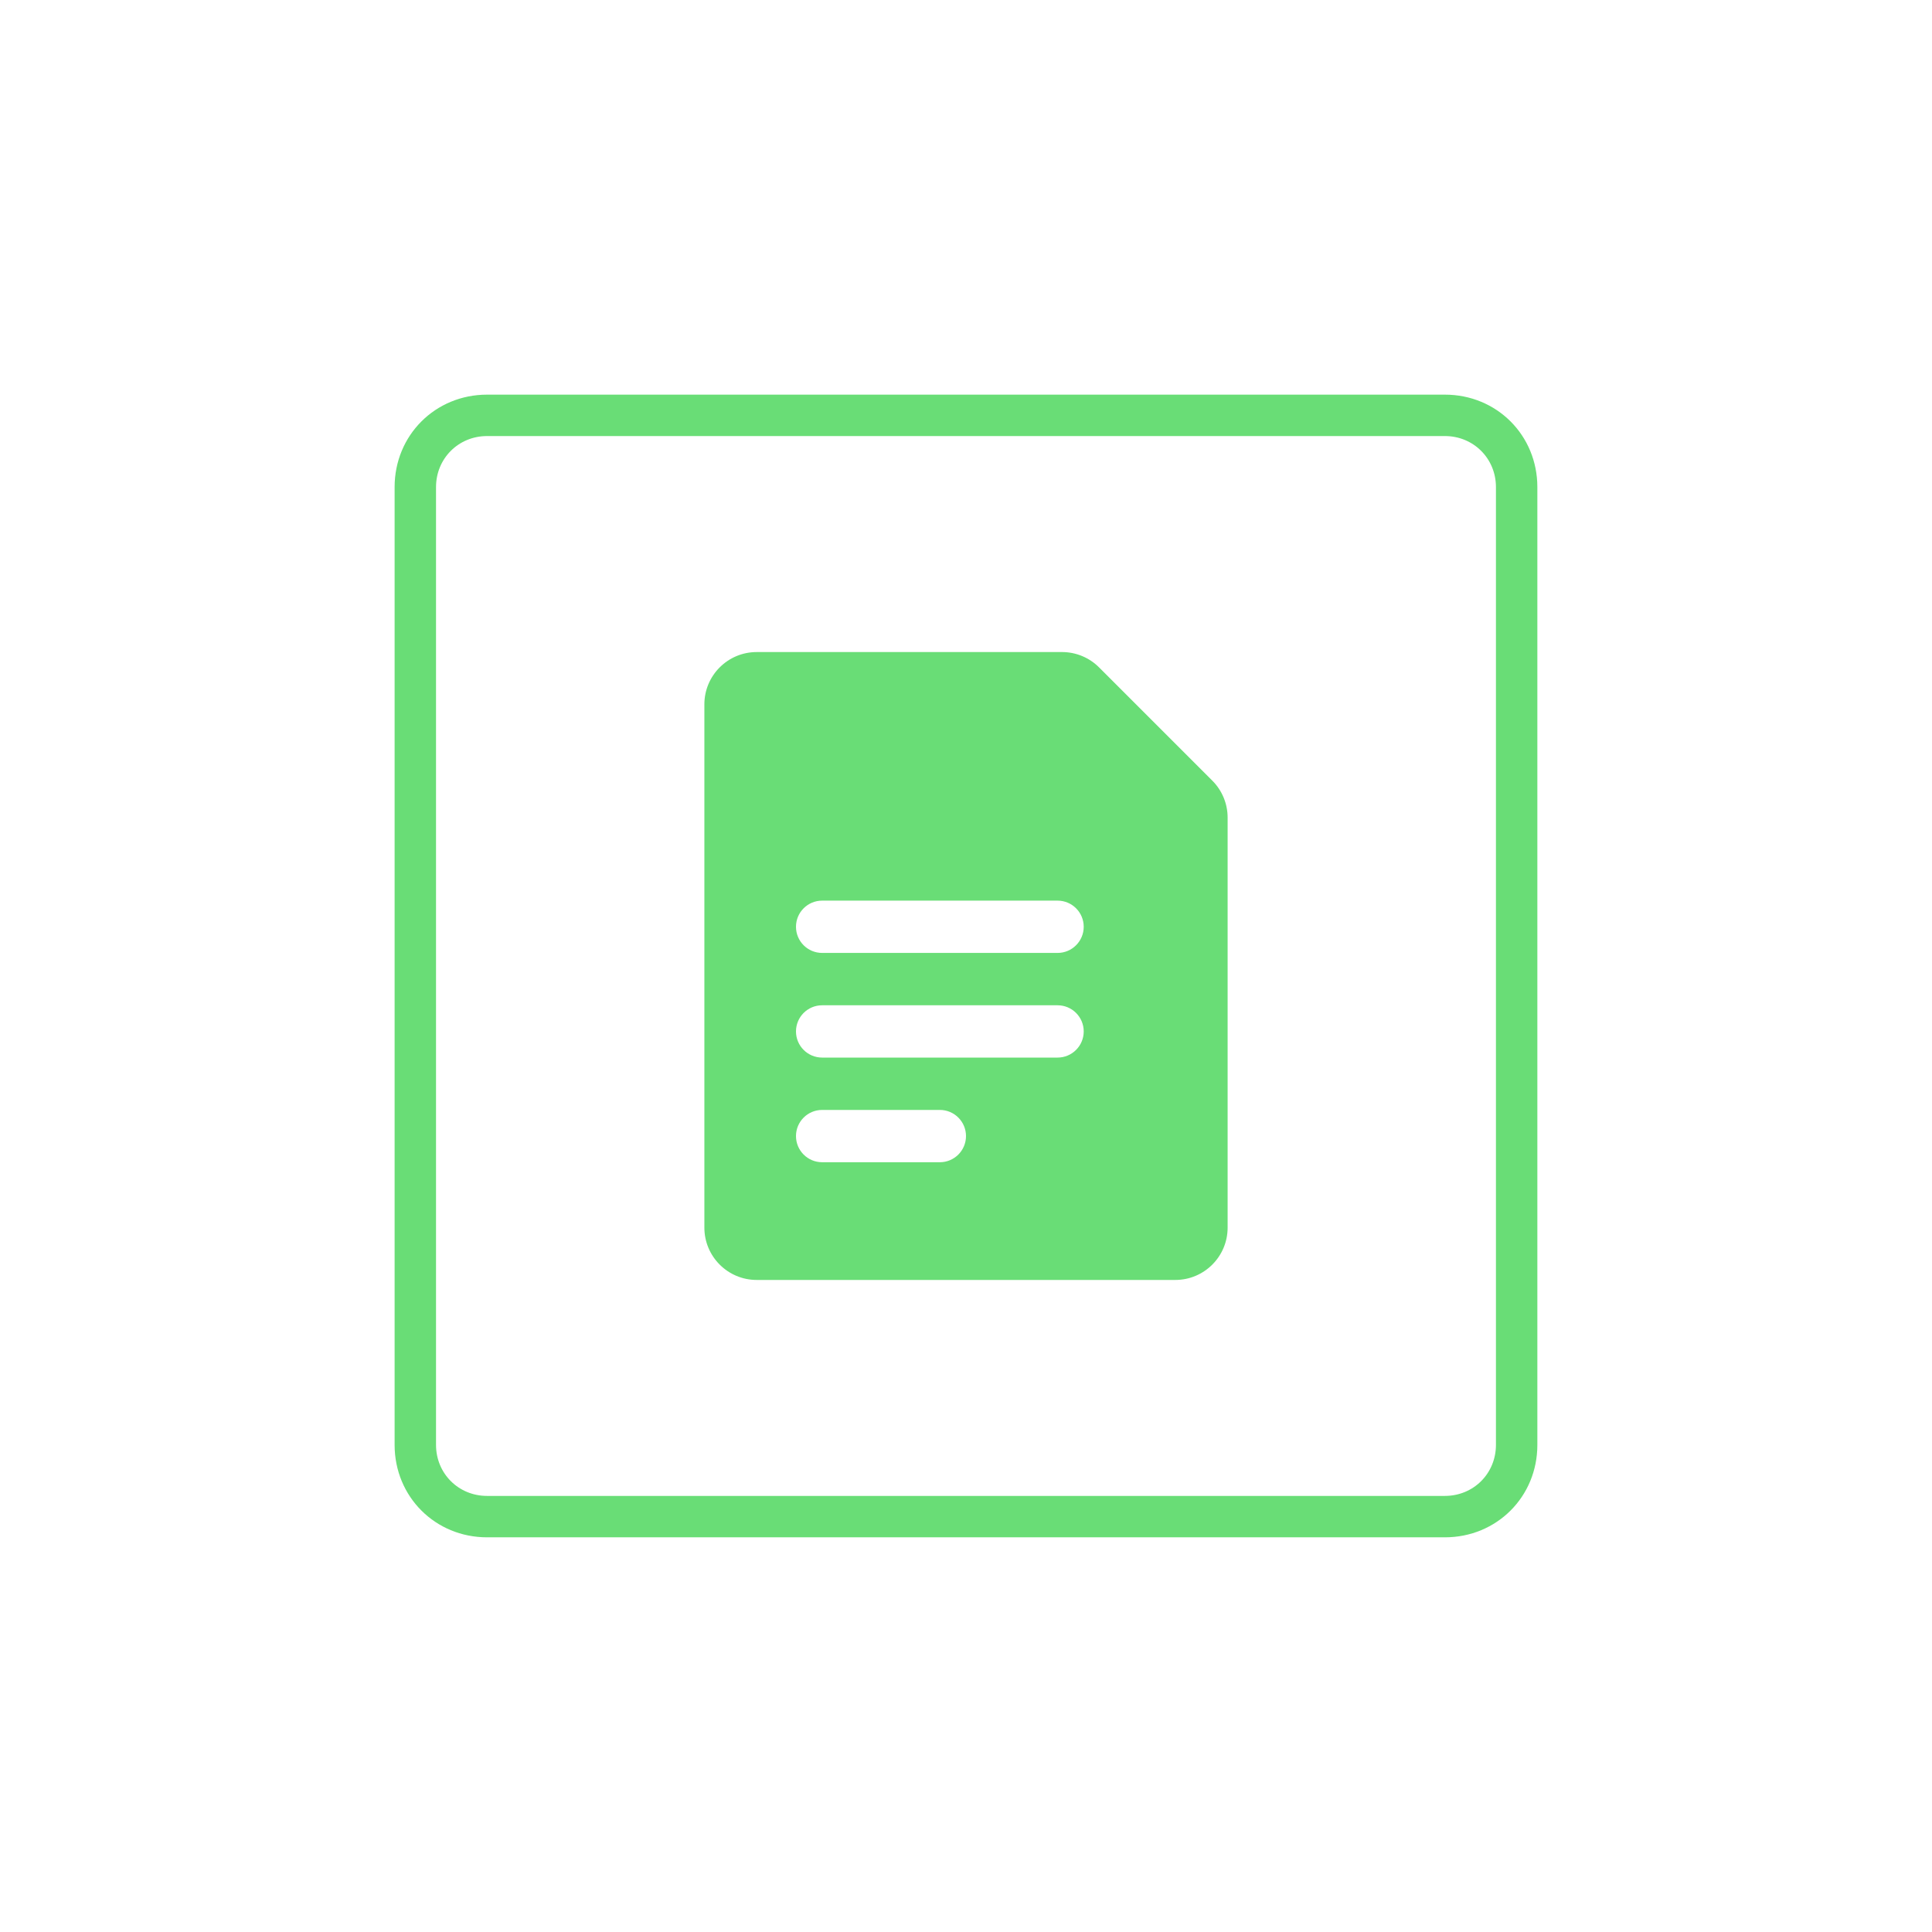
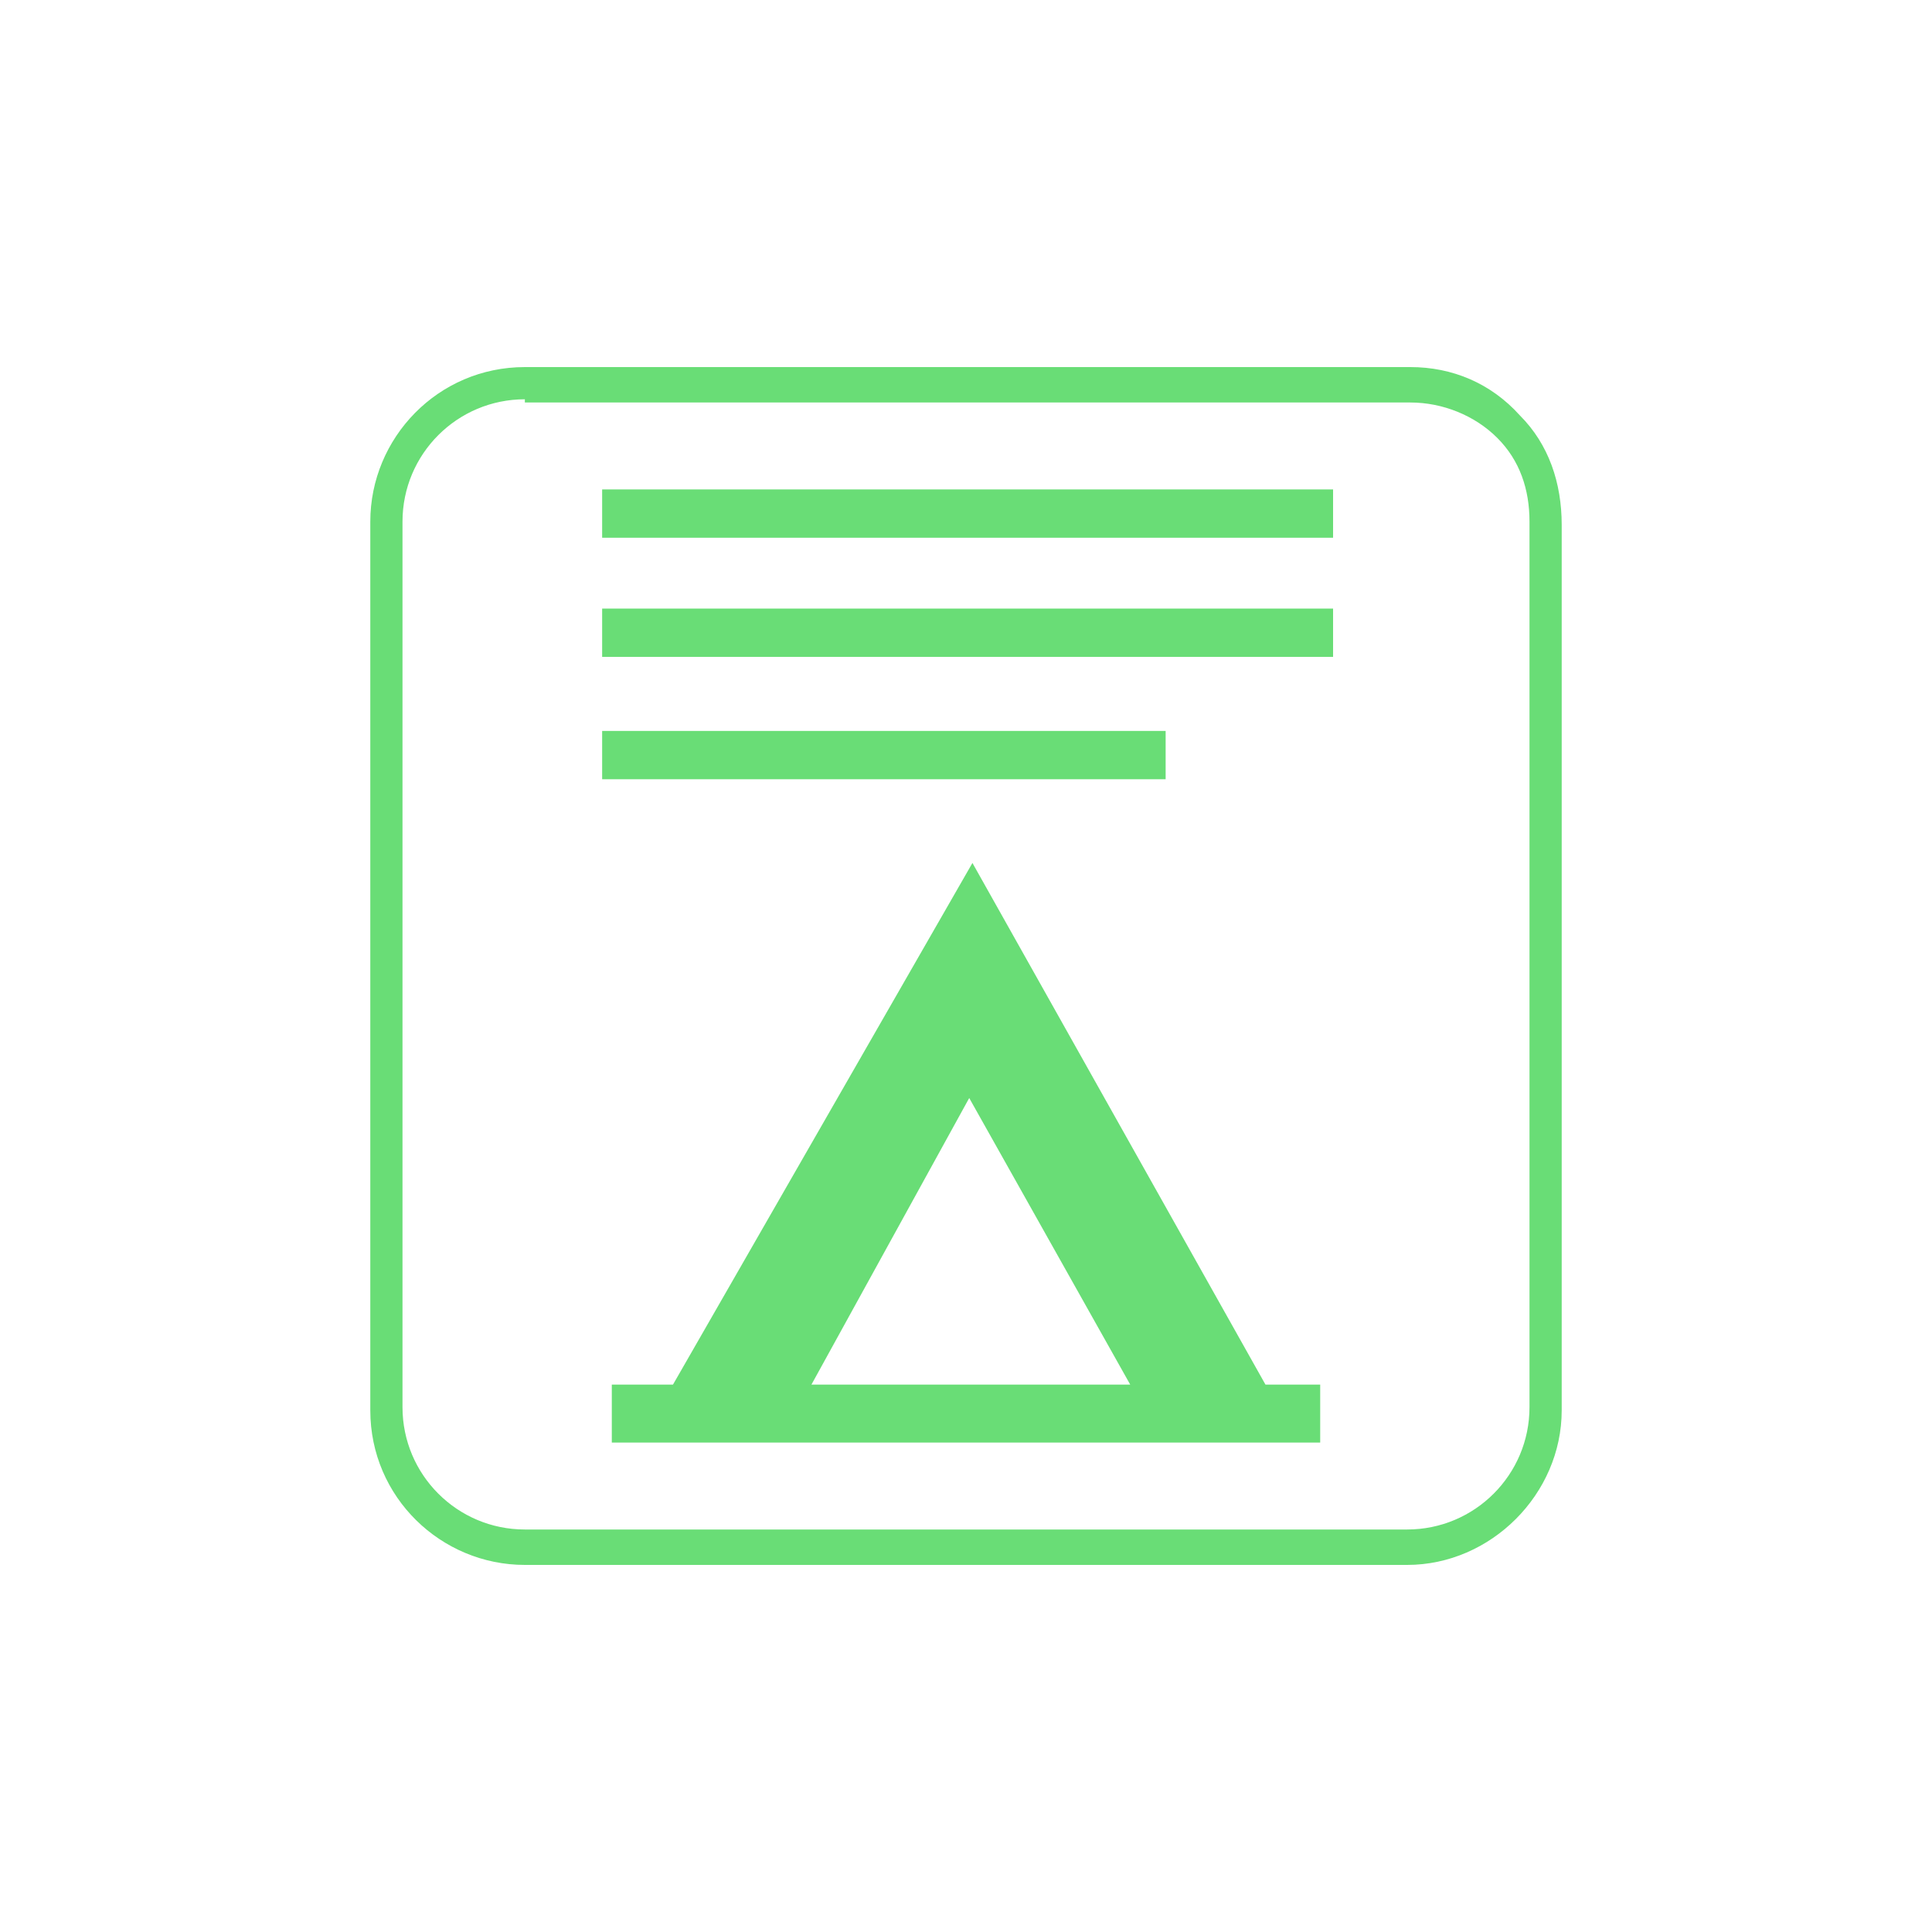
- <svg xmlns="http://www.w3.org/2000/svg" version="1.1" id="Layer_1" x="0px" y="0px" width="60px" height="60px" viewBox="0 0 60 60" enable-background="new 0 0 60 60" xml:space="preserve">
+ <svg xmlns="http://www.w3.org/2000/svg" version="1.1" id="Layer_1" x="0px" y="0px" width="60px" height="60px" viewBox="0 0 60 60" style="enable-background:new 0 0 60 60;" xml:space="preserve">
+   <style type="text/css">
+ 	.st0{fill:#FFFFFF;}
+ 	.st1{fill:#69DD76;}
+ </style>
  <g>
-     <rect fill="#FFFFFF" width="60" height="60" />
-     <g>
-       <g id="Rectangle-path_107">
-         <path fill="#69DD76" d="M44.872,47.743h-29.745c-1.61,0-2.872-1.261-2.872-2.872V15.128     c0-1.61,1.262-2.872,2.872-2.872h29.745c1.611,0,2.872,1.261,2.872,2.872v29.743     C47.745,46.482,46.483,47.743,44.872,47.743z M15.127,13.542c-0.889,0-1.586,0.697-1.586,1.586v29.743     c0,0.89,0.697,1.586,1.586,1.586h29.745c0.89,0,1.586-0.697,1.586-1.586V15.128     c0-0.889-0.697-1.586-1.586-1.586C44.872,13.542,15.127,13.542,15.127,13.542z" />
-       </g>
-     </g>
+     <rect class="st0" width="60" height="60" />
  </g>
  <g>
-     <path fill="#69DD76" d="M32.844,29.594h-7.312c-0.449,0-0.812-0.364-0.812-0.812c0-0.449,0.364-0.812,0.812-0.812   h7.312c0.449,0,0.812,0.364,0.812,0.812C33.656,29.23,33.292,29.594,32.844,29.594z M32.844,32.844h-7.312   c-0.449,0-0.812-0.364-0.812-0.812c0-0.449,0.364-0.812,0.812-0.812h7.312c0.449,0,0.812,0.364,0.812,0.812   C33.656,32.48,33.292,32.844,32.844,32.844z M29.188,36.094h-3.656c-0.449,0-0.812-0.364-0.812-0.812   c0-0.449,0.364-0.812,0.812-0.812h3.656c0.449,0,0.812,0.364,0.812,0.812C30,35.73,29.636,36.094,29.188,36.094z    M37.649,24.243l-3.517-3.517c-0.305-0.305-0.718-0.476-1.149-0.476H23.5c-0.897,0-1.625,0.727-1.625,1.625v16.25   c0,0.897,0.728,1.625,1.625,1.625h13c0.897,0,1.625-0.728,1.625-1.625V25.392   C38.125,24.961,37.954,24.547,37.649,24.243z" />
+     <g>
+       <path class="st1" d="M43.7,48.6H16.3c-2.6,0-4.8-2.1-4.8-4.8V16.2c0-2.6,2.1-4.8,4.8-4.8h27.5c1.3,0,2.5,0.5,3.4,1.5    c0.9,0.9,1.3,2.1,1.3,3.4l0,27.5C48.5,46.4,46.3,48.6,43.7,48.6z M16.3,12.4c-2.1,0-3.8,1.7-3.8,3.8v27.5c0,2.1,1.7,3.8,3.8,3.8    h27.4c2.1,0,3.8-1.7,3.8-3.8V16.2c0-1-0.3-1.9-1-2.6c-0.7-0.7-1.7-1.1-2.7-1.1H16.3z" />
+     </g>
+     <path class="st1" d="M25.2,43l4.9-8.9l5,8.9H25.2z M39.3,43l-9.1-16.2L20.9,43H19v1.8h22V43H39.3z" />
+     <rect x="18.7" y="15.2" class="st1" width="22.7" height="1.5" />
+     <rect x="18.7" y="18.9" class="st1" width="22.7" height="1.5" />
+     <rect x="18.7" y="22.7" class="st1" width="17.5" height="1.5" />
  </g>
</svg>
